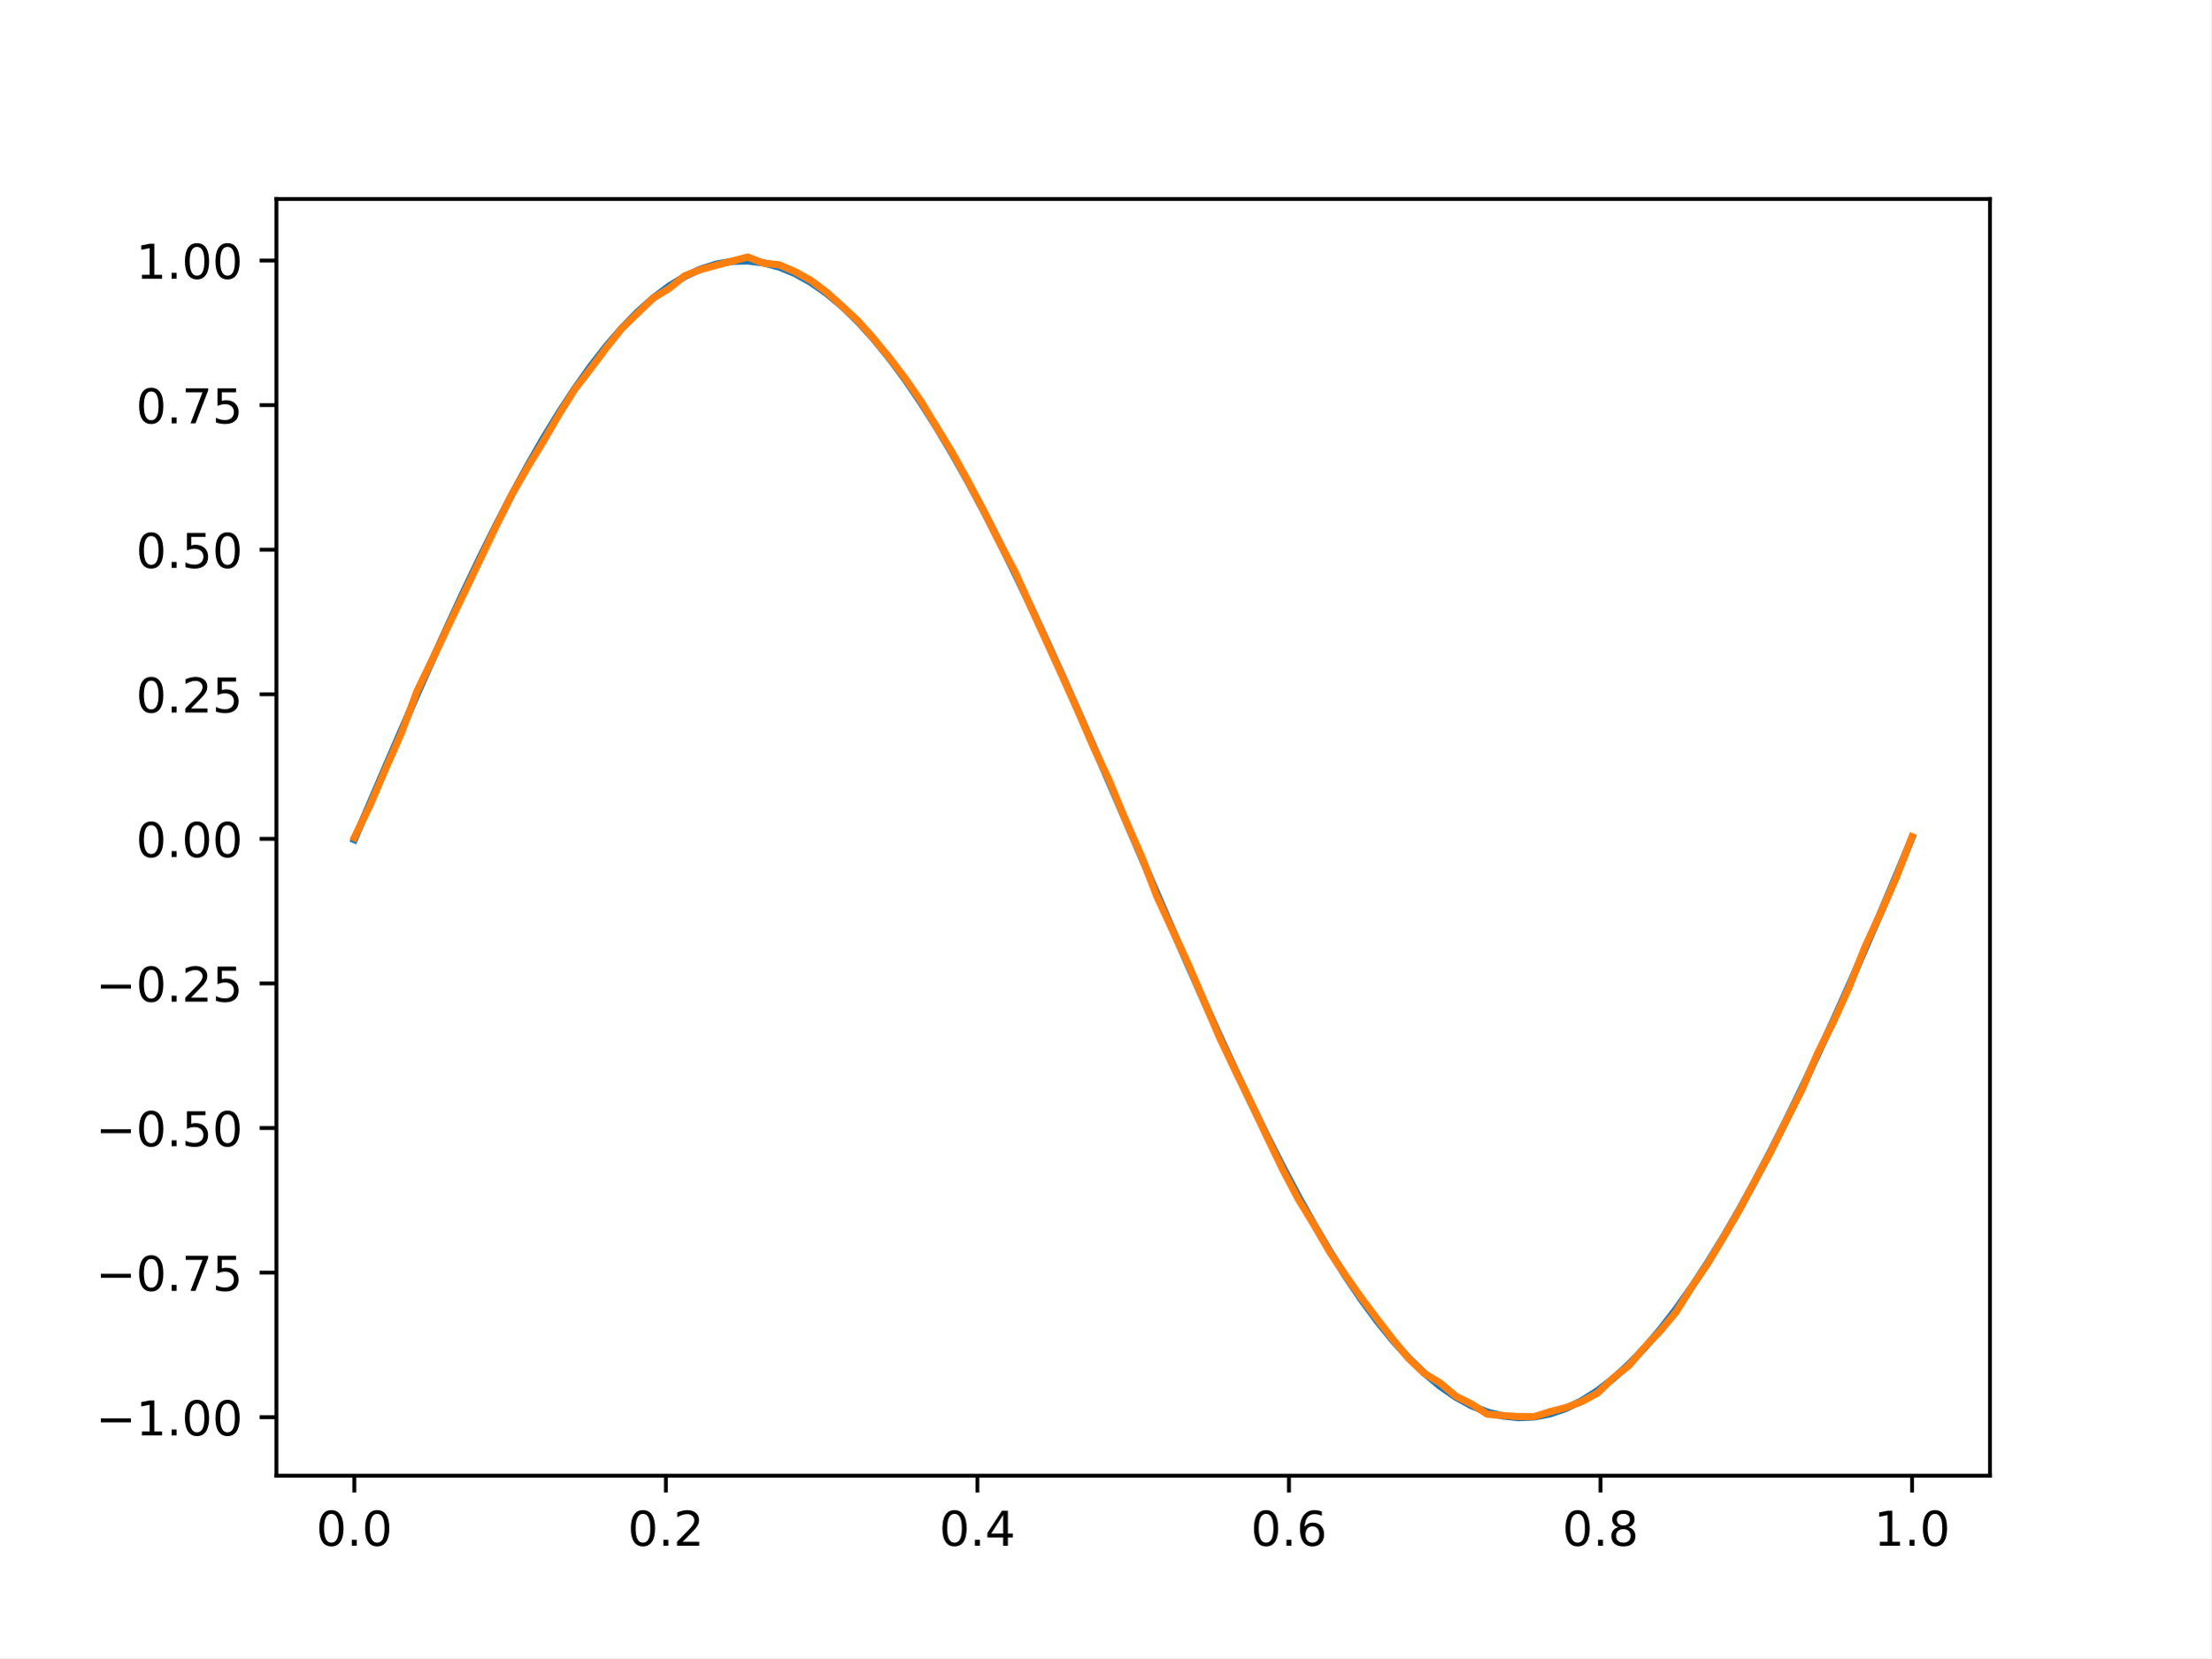
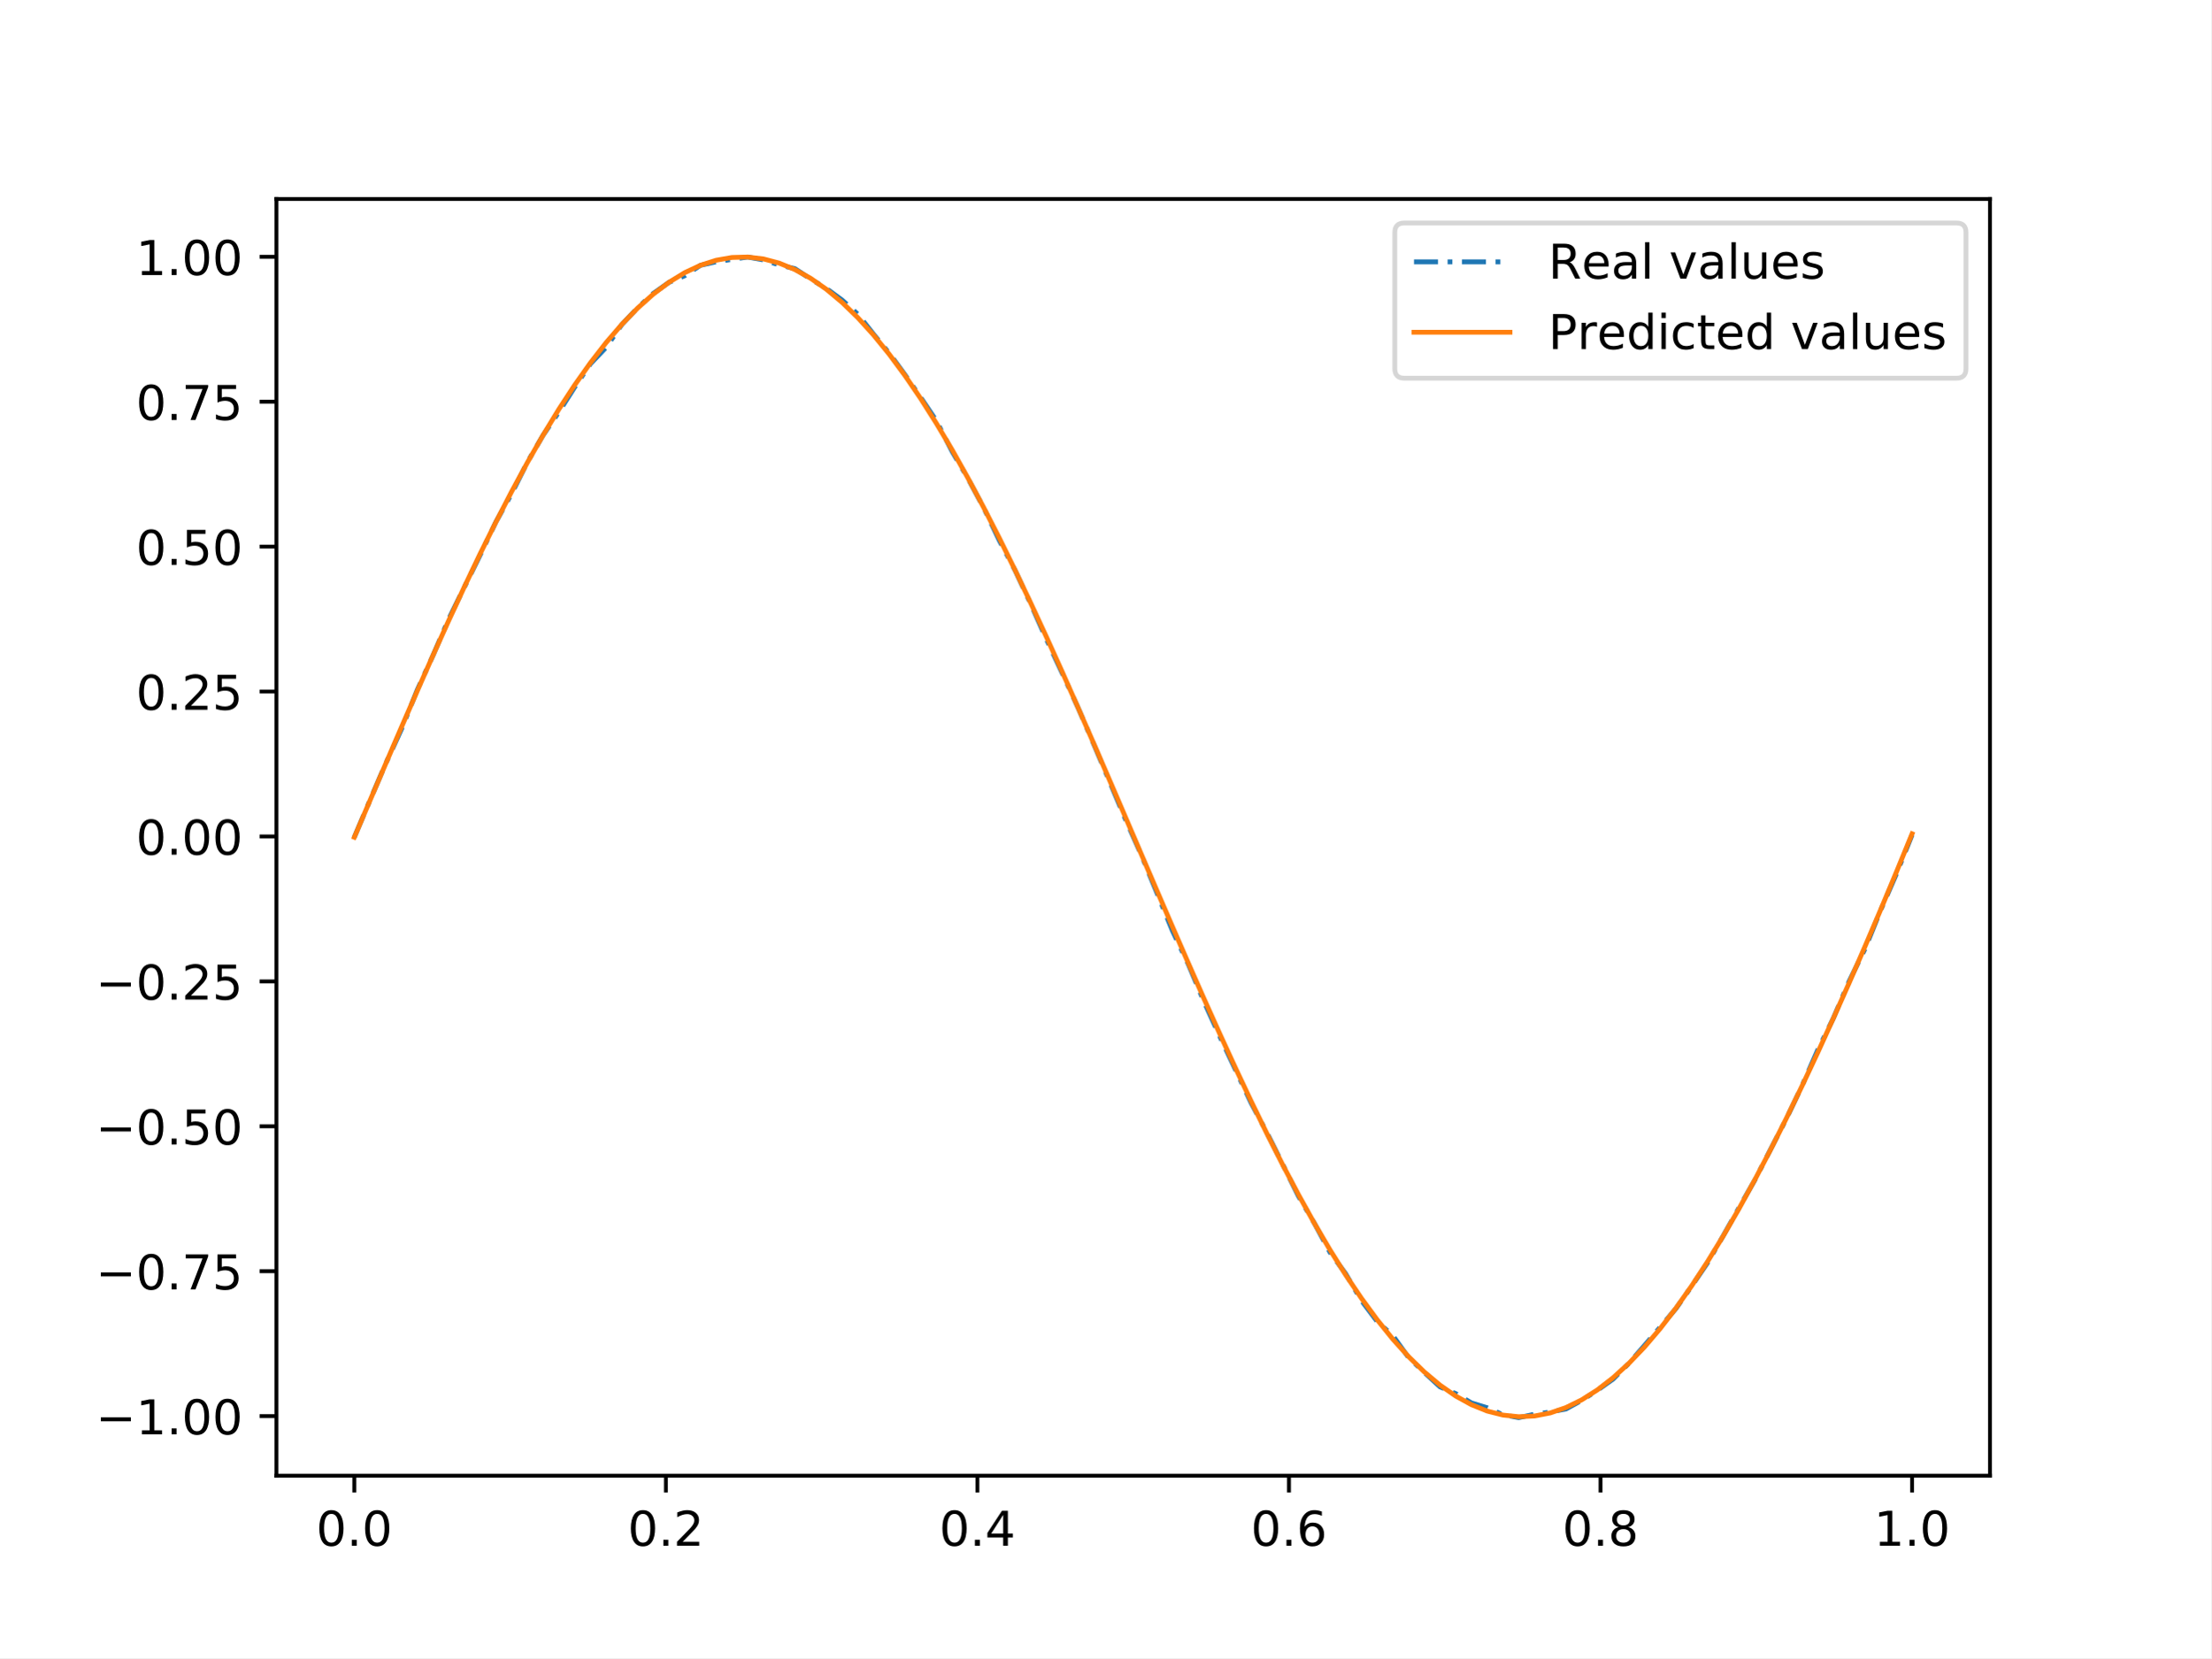
<svg xmlns="http://www.w3.org/2000/svg" xmlns:xlink="http://www.w3.org/1999/xlink" height="345.6pt" version="1.1" viewBox="0 0 460.8 345.6" width="460.8pt">
  <defs>
    <style type="text/css">
*{stroke-linecap:butt;stroke-linejoin:round;}
  </style>
  </defs>
  <g id="figure_1">
    <g id="patch_1">
      <path d="M 0 345.6  L 460.8 345.6  L 460.8 0  L 0 0  z " style="fill:#ffffff;" />
    </g>
    <g id="axes_1">
      <g id="patch_2">
        <path d="M 57.6 307.584  L 414.72 307.584  L 414.72 41.472  L 57.6 41.472  z " style="fill:#ffffff;" />
      </g>
      <g id="matplotlib.axis_1">
        <g id="xtick_1">
          <g id="line2d_1">
            <defs>
-               <path d="M 0 0  L 0 3.5  " id="mef7487f2b7" style="stroke:#000000;stroke-width:0.8;" />
-             </defs>
-             <g>
-               <use style="stroke:#000000;stroke-width:0.8;" x="73.833" xlink:href="#mef7487f2b7" y="307.584" />
+               <path d="M 0 0  L 0 3.5  " id="md6bb08eb02" style="stroke:#000000;stroke-width:0.8;" />
+             </defs>
+             <g>
+               <use style="stroke:#000000;stroke-width:0.8;" x="73.833" xlink:href="#md6bb08eb02" y="307.584" />
            </g>
          </g>
          <g id="text_1">
            <defs>
              <path d="M 31.781 66.406  Q 24.172 66.406 20.328 58.906  Q 16.5 51.422 16.5 36.375  Q 16.5 21.391 20.328 13.891  Q 24.172 6.391 31.781 6.391  Q 39.453 6.391 43.281 13.891  Q 47.125 21.391 47.125 36.375  Q 47.125 51.422 43.281 58.906  Q 39.453 66.406 31.781 66.406  z M 31.781 74.219  Q 44.047 74.219 50.516 64.516  Q 56.984 54.828 56.984 36.375  Q 56.984 17.969 50.516 8.266  Q 44.047 -1.422 31.781 -1.422  Q 19.531 -1.422 13.062 8.266  Q 6.594 17.969 6.594 36.375  Q 6.594 54.828 13.062 64.516  Q 19.531 74.219 31.781 74.219  z " id="DejaVuSans-48" />
              <path d="M 10.688 12.406  L 21 12.406  L 21 0  L 10.688 0  z " id="DejaVuSans-46" />
            </defs>
            <g transform="translate(65.88116 322.1824)scale(0.1 -0.1)">
              <use xlink:href="#DejaVuSans-48" />
              <use x="63.623" xlink:href="#DejaVuSans-46" />
              <use x="95.41" xlink:href="#DejaVuSans-48" />
            </g>
          </g>
        </g>
        <g id="xtick_2">
          <g id="line2d_2">
            <g>
-               <use style="stroke:#000000;stroke-width:0.8;" x="138.764" xlink:href="#mef7487f2b7" y="307.584" />
+               <use style="stroke:#000000;stroke-width:0.8;" x="138.764" xlink:href="#md6bb08eb02" y="307.584" />
            </g>
          </g>
          <g id="text_2">
            <defs>
              <path d="M 19.188 8.297  L 53.609 8.297  L 53.609 0  L 7.328 0  L 7.328 8.297  Q 12.938 14.109 22.625 23.891  Q 32.328 33.688 34.812 36.531  Q 39.547 41.844 41.422 45.531  Q 43.312 49.219 43.312 52.781  Q 43.312 58.594 39.234 62.25  Q 35.156 65.922 28.609 65.922  Q 23.969 65.922 18.812 64.312  Q 13.672 62.703 7.812 59.422  L 7.812 69.391  Q 13.766 71.781 18.938 73  Q 24.125 74.219 28.422 74.219  Q 39.75 74.219 46.484 68.547  Q 53.219 62.891 53.219 53.422  Q 53.219 48.922 51.531 44.891  Q 49.859 40.875 45.406 35.406  Q 44.188 33.984 37.641 27.219  Q 31.109 20.453 19.188 8.297  z " id="DejaVuSans-50" />
            </defs>
            <g transform="translate(130.8121 322.1824)scale(0.1 -0.1)">
              <use xlink:href="#DejaVuSans-48" />
              <use x="63.623" xlink:href="#DejaVuSans-46" />
              <use x="95.41" xlink:href="#DejaVuSans-50" />
            </g>
          </g>
        </g>
        <g id="xtick_3">
          <g id="line2d_3">
            <g>
-               <use style="stroke:#000000;stroke-width:0.8;" x="203.695" xlink:href="#mef7487f2b7" y="307.584" />
+               <use style="stroke:#000000;stroke-width:0.8;" x="203.695" xlink:href="#md6bb08eb02" y="307.584" />
            </g>
          </g>
          <g id="text_3">
            <defs>
              <path d="M 37.797 64.312  L 12.891 25.391  L 37.797 25.391  z M 35.203 72.906  L 47.609 72.906  L 47.609 25.391  L 58.016 25.391  L 58.016 17.188  L 47.609 17.188  L 47.609 0  L 37.797 0  L 37.797 17.188  L 4.891 17.188  L 4.891 26.703  z " id="DejaVuSans-52" />
            </defs>
            <g transform="translate(195.743 322.1824)scale(0.1 -0.1)">
              <use xlink:href="#DejaVuSans-48" />
              <use x="63.623" xlink:href="#DejaVuSans-46" />
              <use x="95.41" xlink:href="#DejaVuSans-52" />
            </g>
          </g>
        </g>
        <g id="xtick_4">
          <g id="line2d_4">
            <g>
-               <use style="stroke:#000000;stroke-width:0.8;" x="268.625" xlink:href="#mef7487f2b7" y="307.584" />
+               <use style="stroke:#000000;stroke-width:0.8;" x="268.625" xlink:href="#md6bb08eb02" y="307.584" />
            </g>
          </g>
          <g id="text_4">
            <defs>
              <path d="M 33.016 40.375  Q 26.375 40.375 22.484 35.828  Q 18.609 31.297 18.609 23.391  Q 18.609 15.531 22.484 10.953  Q 26.375 6.391 33.016 6.391  Q 39.656 6.391 43.531 10.953  Q 47.406 15.531 47.406 23.391  Q 47.406 31.297 43.531 35.828  Q 39.656 40.375 33.016 40.375  z M 52.594 71.297  L 52.594 62.312  Q 48.875 64.062 45.094 64.984  Q 41.312 65.922 37.594 65.922  Q 27.828 65.922 22.672 59.328  Q 17.531 52.734 16.797 39.406  Q 19.672 43.656 24.016 45.922  Q 28.375 48.188 33.594 48.188  Q 44.578 48.188 50.953 41.516  Q 57.328 34.859 57.328 23.391  Q 57.328 12.156 50.688 5.359  Q 44.047 -1.422 33.016 -1.422  Q 20.359 -1.422 13.672 8.266  Q 6.984 17.969 6.984 36.375  Q 6.984 53.656 15.188 63.938  Q 23.391 74.219 37.203 74.219  Q 40.922 74.219 44.703 73.484  Q 48.484 72.75 52.594 71.297  z " id="DejaVuSans-54" />
            </defs>
            <g transform="translate(260.6739 322.1824)scale(0.1 -0.1)">
              <use xlink:href="#DejaVuSans-48" />
              <use x="63.623" xlink:href="#DejaVuSans-46" />
              <use x="95.41" xlink:href="#DejaVuSans-54" />
            </g>
          </g>
        </g>
        <g id="xtick_5">
          <g id="line2d_5">
            <g>
-               <use style="stroke:#000000;stroke-width:0.8;" x="333.556" xlink:href="#mef7487f2b7" y="307.584" />
+               <use style="stroke:#000000;stroke-width:0.8;" x="333.556" xlink:href="#md6bb08eb02" y="307.584" />
            </g>
          </g>
          <g id="text_5">
            <defs>
              <path d="M 31.781 34.625  Q 24.75 34.625 20.719 30.859  Q 16.703 27.094 16.703 20.516  Q 16.703 13.922 20.719 10.156  Q 24.75 6.391 31.781 6.391  Q 38.812 6.391 42.859 10.172  Q 46.922 13.969 46.922 20.516  Q 46.922 27.094 42.891 30.859  Q 38.875 34.625 31.781 34.625  z M 21.922 38.812  Q 15.578 40.375 12.031 44.719  Q 8.5 49.078 8.5 55.328  Q 8.5 64.062 14.719 69.141  Q 20.953 74.219 31.781 74.219  Q 42.672 74.219 48.875 69.141  Q 55.078 64.062 55.078 55.328  Q 55.078 49.078 51.531 44.719  Q 48 40.375 41.703 38.812  Q 48.828 37.156 52.797 32.312  Q 56.781 27.484 56.781 20.516  Q 56.781 9.906 50.312 4.234  Q 43.844 -1.422 31.781 -1.422  Q 19.734 -1.422 13.25 4.234  Q 6.781 9.906 6.781 20.516  Q 6.781 27.484 10.781 32.312  Q 14.797 37.156 21.922 38.812  z M 18.312 54.391  Q 18.312 48.734 21.844 45.562  Q 25.391 42.391 31.781 42.391  Q 38.141 42.391 41.719 45.562  Q 45.312 48.734 45.312 54.391  Q 45.312 60.062 41.719 63.234  Q 38.141 66.406 31.781 66.406  Q 25.391 66.406 21.844 63.234  Q 18.312 60.062 18.312 54.391  z " id="DejaVuSans-56" />
            </defs>
            <g transform="translate(325.6048 322.1824)scale(0.1 -0.1)">
              <use xlink:href="#DejaVuSans-48" />
              <use x="63.623" xlink:href="#DejaVuSans-46" />
              <use x="95.41" xlink:href="#DejaVuSans-56" />
            </g>
          </g>
        </g>
        <g id="xtick_6">
          <g id="line2d_6">
            <g>
-               <use style="stroke:#000000;stroke-width:0.8;" x="398.487" xlink:href="#mef7487f2b7" y="307.584" />
+               <use style="stroke:#000000;stroke-width:0.8;" x="398.487" xlink:href="#md6bb08eb02" y="307.584" />
            </g>
          </g>
          <g id="text_6">
            <defs>
              <path d="M 12.406 8.297  L 28.516 8.297  L 28.516 63.922  L 10.984 60.406  L 10.984 69.391  L 28.422 72.906  L 38.281 72.906  L 38.281 8.297  L 54.391 8.297  L 54.391 0  L 12.406 0  z " id="DejaVuSans-49" />
            </defs>
            <g transform="translate(390.5357 322.1824)scale(0.1 -0.1)">
              <use xlink:href="#DejaVuSans-49" />
              <use x="63.623" xlink:href="#DejaVuSans-46" />
              <use x="95.41" xlink:href="#DejaVuSans-48" />
            </g>
          </g>
        </g>
      </g>
      <g id="matplotlib.axis_2">
        <g id="ytick_1">
          <g id="line2d_7">
            <defs>
-               <path d="M 0 0  L -3.5 0  " id="ma627224e82" style="stroke:#000000;stroke-width:0.8;" />
-             </defs>
-             <g>
-               <use style="stroke:#000000;stroke-width:0.8;" x="57.6" xlink:href="#ma627224e82" y="295.391" />
+               <path d="M 0 0  L -3.5 0  " id="m370dd4e135" style="stroke:#000000;stroke-width:0.8;" />
+             </defs>
+             <g>
+               <use style="stroke:#000000;stroke-width:0.8;" x="57.6" xlink:href="#m370dd4e135" y="295.165" />
            </g>
          </g>
          <g id="text_7">
            <defs>
              <path d="M 10.594 35.5  L 73.188 35.5  L 73.188 27.203  L 10.594 27.203  z " id="DejaVuSans-8722" />
            </defs>
-             <g transform="translate(19.95469 299.19)scale(0.1 -0.1)">
+             <g transform="translate(19.95469 298.9647)scale(0.1 -0.1)">
              <use xlink:href="#DejaVuSans-8722" />
              <use x="83.789" xlink:href="#DejaVuSans-49" />
              <use x="147.412" xlink:href="#DejaVuSans-46" />
              <use x="179.199" xlink:href="#DejaVuSans-48" />
              <use x="242.822" xlink:href="#DejaVuSans-48" />
            </g>
          </g>
        </g>
        <g id="ytick_2">
          <g id="line2d_8">
            <g>
-               <use style="stroke:#000000;stroke-width:0.8;" x="57.6" xlink:href="#ma627224e82" y="265.254" />
+               <use style="stroke:#000000;stroke-width:0.8;" x="57.6" xlink:href="#m370dd4e135" y="264.96" />
            </g>
          </g>
          <g id="text_8">
            <defs>
              <path d="M 8.203 72.906  L 55.078 72.906  L 55.078 68.703  L 28.609 0  L 18.312 0  L 43.219 64.594  L 8.203 64.594  z " id="DejaVuSans-55" />
              <path d="M 10.797 72.906  L 49.516 72.906  L 49.516 64.594  L 19.828 64.594  L 19.828 46.734  Q 21.969 47.469 24.109 47.828  Q 26.266 48.188 28.422 48.188  Q 40.625 48.188 47.75 41.5  Q 54.891 34.812 54.891 23.391  Q 54.891 11.625 47.562 5.094  Q 40.234 -1.422 26.906 -1.422  Q 22.312 -1.422 17.547 -0.641  Q 12.797 0.141 7.719 1.703  L 7.719 11.625  Q 12.109 9.234 16.797 8.062  Q 21.484 6.891 26.703 6.891  Q 35.156 6.891 40.078 11.328  Q 45.016 15.766 45.016 23.391  Q 45.016 31 40.078 35.438  Q 35.156 39.891 26.703 39.891  Q 22.75 39.891 18.812 39.016  Q 14.891 38.141 10.797 36.281  z " id="DejaVuSans-53" />
            </defs>
-             <g transform="translate(19.95469 269.0528)scale(0.1 -0.1)">
+             <g transform="translate(19.95469 268.759)scale(0.1 -0.1)">
              <use xlink:href="#DejaVuSans-8722" />
              <use x="83.789" xlink:href="#DejaVuSans-48" />
              <use x="147.412" xlink:href="#DejaVuSans-46" />
              <use x="179.199" xlink:href="#DejaVuSans-55" />
              <use x="242.822" xlink:href="#DejaVuSans-53" />
            </g>
          </g>
        </g>
        <g id="ytick_3">
          <g id="line2d_9">
            <g>
-               <use style="stroke:#000000;stroke-width:0.8;" x="57.6" xlink:href="#ma627224e82" y="235.117" />
+               <use style="stroke:#000000;stroke-width:0.8;" x="57.6" xlink:href="#m370dd4e135" y="234.754" />
            </g>
          </g>
          <g id="text_9">
-             <g transform="translate(19.95469 238.9157)scale(0.1 -0.1)">
+             <g transform="translate(19.95469 238.5534)scale(0.1 -0.1)">
              <use xlink:href="#DejaVuSans-8722" />
              <use x="83.789" xlink:href="#DejaVuSans-48" />
              <use x="147.412" xlink:href="#DejaVuSans-46" />
              <use x="179.199" xlink:href="#DejaVuSans-53" />
              <use x="242.822" xlink:href="#DejaVuSans-48" />
            </g>
          </g>
        </g>
        <g id="ytick_4">
          <g id="line2d_10">
            <g>
-               <use style="stroke:#000000;stroke-width:0.8;" x="57.6" xlink:href="#ma627224e82" y="204.979" />
+               <use style="stroke:#000000;stroke-width:0.8;" x="57.6" xlink:href="#m370dd4e135" y="204.548" />
            </g>
          </g>
          <g id="text_10">
-             <g transform="translate(19.95469 208.7786)scale(0.1 -0.1)">
+             <g transform="translate(19.95469 208.3477)scale(0.1 -0.1)">
              <use xlink:href="#DejaVuSans-8722" />
              <use x="83.789" xlink:href="#DejaVuSans-48" />
              <use x="147.412" xlink:href="#DejaVuSans-46" />
              <use x="179.199" xlink:href="#DejaVuSans-50" />
              <use x="242.822" xlink:href="#DejaVuSans-53" />
            </g>
          </g>
        </g>
        <g id="ytick_5">
          <g id="line2d_11">
            <g>
-               <use style="stroke:#000000;stroke-width:0.8;" x="57.6" xlink:href="#ma627224e82" y="174.842" />
+               <use style="stroke:#000000;stroke-width:0.8;" x="57.6" xlink:href="#m370dd4e135" y="174.343" />
            </g>
          </g>
          <g id="text_11">
-             <g transform="translate(28.33438 178.6415)scale(0.1 -0.1)">
+             <g transform="translate(28.33438 178.1421)scale(0.1 -0.1)">
              <use xlink:href="#DejaVuSans-48" />
              <use x="63.623" xlink:href="#DejaVuSans-46" />
              <use x="95.41" xlink:href="#DejaVuSans-48" />
              <use x="159.033" xlink:href="#DejaVuSans-48" />
            </g>
          </g>
        </g>
        <g id="ytick_6">
          <g id="line2d_12">
            <g>
-               <use style="stroke:#000000;stroke-width:0.8;" x="57.6" xlink:href="#ma627224e82" y="144.705" />
+               <use style="stroke:#000000;stroke-width:0.8;" x="57.6" xlink:href="#m370dd4e135" y="144.137" />
            </g>
          </g>
          <g id="text_12">
-             <g transform="translate(28.33438 148.5044)scale(0.1 -0.1)">
+             <g transform="translate(28.33438 147.9364)scale(0.1 -0.1)">
              <use xlink:href="#DejaVuSans-48" />
              <use x="63.623" xlink:href="#DejaVuSans-46" />
              <use x="95.41" xlink:href="#DejaVuSans-50" />
              <use x="159.033" xlink:href="#DejaVuSans-53" />
            </g>
          </g>
        </g>
        <g id="ytick_7">
          <g id="line2d_13">
            <g>
-               <use style="stroke:#000000;stroke-width:0.8;" x="57.6" xlink:href="#ma627224e82" y="114.568" />
+               <use style="stroke:#000000;stroke-width:0.8;" x="57.6" xlink:href="#m370dd4e135" y="113.932" />
            </g>
          </g>
          <g id="text_13">
-             <g transform="translate(28.33438 118.3673)scale(0.1 -0.1)">
+             <g transform="translate(28.33438 117.7308)scale(0.1 -0.1)">
              <use xlink:href="#DejaVuSans-48" />
              <use x="63.623" xlink:href="#DejaVuSans-46" />
              <use x="95.41" xlink:href="#DejaVuSans-53" />
              <use x="159.033" xlink:href="#DejaVuSans-48" />
            </g>
          </g>
        </g>
        <g id="ytick_8">
          <g id="line2d_14">
            <g>
-               <use style="stroke:#000000;stroke-width:0.8;" x="57.6" xlink:href="#ma627224e82" y="84.431" />
+               <use style="stroke:#000000;stroke-width:0.8;" x="57.6" xlink:href="#m370dd4e135" y="83.726" />
            </g>
          </g>
          <g id="text_14">
-             <g transform="translate(28.33438 88.23013)scale(0.1 -0.1)">
+             <g transform="translate(28.33438 87.52513)scale(0.1 -0.1)">
              <use xlink:href="#DejaVuSans-48" />
              <use x="63.623" xlink:href="#DejaVuSans-46" />
              <use x="95.41" xlink:href="#DejaVuSans-55" />
              <use x="159.033" xlink:href="#DejaVuSans-53" />
            </g>
          </g>
        </g>
        <g id="ytick_9">
          <g id="line2d_15">
            <g>
-               <use style="stroke:#000000;stroke-width:0.8;" x="57.6" xlink:href="#ma627224e82" y="54.294" />
+               <use style="stroke:#000000;stroke-width:0.8;" x="57.6" xlink:href="#m370dd4e135" y="53.52" />
            </g>
          </g>
          <g id="text_15">
-             <g transform="translate(28.33438 58.09302)scale(0.1 -0.1)">
+             <g transform="translate(28.33438 57.31948)scale(0.1 -0.1)">
              <use xlink:href="#DejaVuSans-49" />
              <use x="63.623" xlink:href="#DejaVuSans-46" />
              <use x="95.41" xlink:href="#DejaVuSans-48" />
              <use x="159.033" xlink:href="#DejaVuSans-48" />
            </g>
          </g>
        </g>
      </g>
      <g id="line2d_16">
-         <path clip-path="url(#p53abfadca3)" d="M 73.833 175.013  L 77.112 167.367  L 80.391 159.732  L 83.671 152.144  L 86.95 144.639  L 90.229 137.251  L 93.509 130.014  L 96.788 122.958  L 100.067 116.115  L 103.347 109.514  L 106.626 103.182  L 109.905 97.146  L 113.185 91.429  L 116.464 86.056  L 119.743 81.048  L 123.023 76.424  L 126.302 72.202  L 129.581 68.398  L 132.861 65.028  L 136.14 62.103  L 139.42 59.635  L 142.699 57.632  L 145.978 56.101  L 149.258 55.049  L 152.537 54.477  L 155.816 54.389  L 159.096 54.782  L 162.375 55.657  L 165.654 57.007  L 168.934 58.828  L 172.213 61.112  L 175.492 63.85  L 178.772 67.03  L 182.051 70.64  L 185.33 74.666  L 188.61 79.091  L 191.889 83.898  L 195.168 89.068  L 198.448 94.582  L 201.727 100.416  L 205.006 106.549  L 208.286 112.956  L 211.565 119.612  L 214.844 126.491  L 218.124 133.565  L 221.403 140.808  L 224.682 148.189  L 227.962 155.681  L 231.241 163.253  L 234.52 170.875  L 237.8 178.516  L 241.079 186.147  L 244.358 193.737  L 247.638 201.254  L 250.917 208.668  L 254.196 215.951  L 257.476 223.071  L 260.755 229.999  L 264.034 236.708  L 267.314 243.17  L 270.593 249.359  L 273.872 255.247  L 277.152 260.812  L 280.431 266.03  L 283.71 270.879  L 286.99 275.338  L 290.269 279.391  L 293.548 283.018  L 296.828 286.206  L 300.107 288.94  L 303.386 291.21  L 306.666 293.006  L 309.945 294.32  L 313.224 295.149  L 316.504 295.488  L 319.783 295.337  L 323.062 294.697  L 326.342 293.572  L 329.621 291.968  L 332.9 289.891  L 336.18 287.353  L 339.459 284.365  L 342.739 280.94  L 346.018 277.095  L 349.297 272.847  L 352.577 268.213  L 355.856 263.214  L 359.135 257.871  L 362.415 252.205  L 365.694 246.239  L 368.973 239.995  L 372.253 233.496  L 375.532 226.762  L 378.811 219.815  L 382.091 212.674  L 385.37 205.356  L 388.649 197.876  L 391.929 190.246  L 395.208 182.473  L 398.487 174.562  " style="fill:none;stroke:#1f77b4;stroke-linecap:square;stroke-width:1.5;" />
+         <path clip-path="url(#p0ed68be72f)" d="M 73.833 174.505  L 77.112 166.763  L 80.391 159.122  L 83.671 151.961  L 86.95 143.797  L 90.229 136.621  L 93.509 128.997  L 96.788 122.343  L 100.067 115.658  L 103.347 108.772  L 106.626 102.884  L 109.905 96.318  L 113.185 90.694  L 116.464 85.878  L 119.743 80.716  L 123.023 75.856  L 126.302 72.404  L 129.581 67.652  L 132.861 64.174  L 136.14 61.154  L 139.42 58.845  L 142.699 57.466  L 145.978 55.294  L 149.258 54.556  L 152.537 54.063  L 155.816 53.57  L 159.096 54.175  L 162.375 55.221  L 165.654 55.983  L 168.934 58.148  L 172.213 60.121  L 175.492 62.534  L 178.772 65.493  L 182.051 69.658  L 185.33 73.634  L 188.61 78.127  L 191.889 82.868  L 195.168 87.746  L 198.448 94.154  L 201.727 99.722  L 205.006 105.841  L 208.286 112.704  L 211.565 118.912  L 214.844 125.965  L 218.124 133.354  L 221.403 140.385  L 224.682 147.534  L 227.962 155.157  L 231.241 162.91  L 234.52 170.705  L 237.8 178.057  L 241.079 186.04  L 244.358 194.038  L 247.638 200.955  L 250.917 208.772  L 254.196 215.993  L 257.476 222.964  L 260.755 229.922  L 264.034 236.095  L 267.314 242.669  L 270.593 249.3  L 273.872 254.864  L 277.152 260.983  L 280.431 265.465  L 283.71 271.048  L 286.99 275.414  L 290.269 278.388  L 293.548 282.939  L 296.828 286.055  L 300.107 289.072  L 303.386 290.471  L 306.666 292.417  L 309.945 293.42  L 313.224 294.89  L 316.504 295.488  L 319.783 294.763  L 323.062 294.314  L 326.342 293.688  L 329.621 291.889  L 332.9 289.781  L 336.18 287.445  L 339.459 284.164  L 342.739 280.415  L 346.018 276.586  L 349.297 272.724  L 352.577 268.043  L 355.856 263.225  L 359.135 257.571  L 362.415 251.739  L 365.694 246.006  L 368.973 239.619  L 372.253 233.264  L 375.532 226.365  L 378.811 218.878  L 382.091 212.208  L 385.37 204.526  L 388.649 197.827  L 391.929 189.74  L 395.208 182.186  L 398.487 174.021  " style="fill:none;stroke:#1f77b4;stroke-dasharray:5,2,1,2;stroke-dashoffset:0;" />
      </g>
      <g id="line2d_17">
-         <path clip-path="url(#p53abfadca3)" d="M 73.833 174.592  L 77.112 167.834  L 80.391 160.167  L 83.671 152.717  L 86.95 143.96  L 90.229 137.18  L 93.509 130.265  L 96.788 123.454  L 100.067 116.588  L 103.347 109.73  L 106.626 103.122  L 109.905 97.445  L 113.185 92.072  L 116.464 86.432  L 119.743 81.191  L 123.023 76.942  L 126.302 72.577  L 129.581 68.451  L 132.861 65.279  L 136.14 62.119  L 139.42 60.15  L 142.699 57.491  L 145.978 56.188  L 149.258 55.298  L 152.537 54.421  L 155.816 53.568  L 159.096 54.832  L 162.375 55.19  L 165.654 56.595  L 168.934 58.401  L 172.213 60.858  L 175.492 63.8  L 178.772 66.858  L 182.051 70.549  L 185.33 74.548  L 188.61 78.839  L 191.889 83.576  L 195.168 88.98  L 198.448 94.348  L 201.727 100.309  L 205.006 106.459  L 208.286 113.064  L 211.565 119.252  L 214.844 126.582  L 218.124 133.779  L 221.403 140.961  L 224.682 148.289  L 227.962 155.9  L 231.241 162.871  L 234.52 170.881  L 237.8 178.267  L 241.079 186.821  L 244.358 193.916  L 247.638 200.993  L 250.917 208.661  L 254.196 216.342  L 257.476 223.266  L 260.755 229.942  L 264.034 236.95  L 267.314 243.753  L 270.593 249.989  L 273.872 255.335  L 277.152 261.005  L 280.431 265.864  L 283.71 270.525  L 286.99 274.902  L 290.269 279.164  L 293.548 283.136  L 296.828 286.249  L 300.107 288.233  L 303.386 290.995  L 306.666 292.643  L 309.945 294.762  L 313.224 295.062  L 316.504 295.26  L 319.783 295.268  L 323.062 294.229  L 326.342 293.393  L 329.621 292.152  L 332.9 290.38  L 336.18 287.237  L 339.459 284.631  L 342.739 280.831  L 346.018 277.393  L 349.297 273.472  L 352.577 268.226  L 355.856 263.429  L 359.135 257.968  L 362.415 252.331  L 365.694 246.224  L 368.973 240.18  L 372.253 233.606  L 375.532 227.119  L 378.811 219.51  L 382.091 212.955  L 385.37 205.752  L 388.649 197.415  L 391.929 190.311  L 395.208 182.86  L 398.487 174.394  " style="fill:none;stroke:#ff7f0e;stroke-linecap:square;stroke-width:1.5;" />
+         <path clip-path="url(#p0ed68be72f)" d="M 73.833 174.508  L 77.112 166.824  L 80.391 159.156  L 83.671 151.538  L 86.95 144.008  L 90.229 136.598  L 93.509 129.34  L 96.788 122.268  L 100.067 115.409  L 103.347 108.795  L 106.626 102.451  L 109.905 96.404  L 113.185 90.678  L 116.464 85.296  L 119.743 80.28  L 123.023 75.649  L 126.302 71.42  L 129.581 67.611  L 132.861 64.235  L 136.14 61.304  L 139.42 58.831  L 142.699 56.824  L 145.978 55.289  L 149.258 54.233  L 152.537 53.659  L 155.816 53.568  L 159.096 53.96  L 162.375 54.833  L 165.654 56.183  L 168.934 58.004  L 172.213 60.289  L 175.492 63.029  L 178.772 66.212  L 182.051 69.826  L 185.33 73.856  L 188.61 78.287  L 191.889 83.101  L 195.168 88.28  L 198.448 93.802  L 201.727 99.647  L 205.006 105.791  L 208.286 112.21  L 211.565 118.88  L 214.844 125.773  L 218.124 132.863  L 221.403 140.122  L 224.682 147.521  L 227.962 155.031  L 231.241 162.622  L 234.52 170.264  L 237.8 177.926  L 241.079 185.578  L 244.358 193.188  L 247.638 200.727  L 250.917 208.164  L 254.196 215.467  L 257.476 222.609  L 260.755 229.559  L 264.034 236.29  L 267.314 242.773  L 270.593 248.981  L 273.872 254.89  L 277.152 260.473  L 280.431 265.709  L 283.71 270.576  L 286.99 275.052  L 290.269 279.119  L 293.548 282.761  L 296.828 285.961  L 300.107 288.707  L 303.386 290.987  L 306.666 292.792  L 309.945 294.115  L 313.224 294.949  L 316.504 295.293  L 319.783 295.146  L 323.062 294.508  L 326.342 293.384  L 329.621 291.779  L 332.9 289.701  L 336.18 287.159  L 339.459 284.166  L 342.739 280.736  L 346.018 276.883  L 349.297 272.626  L 352.577 267.981  L 355.856 262.97  L 359.135 257.612  L 362.415 251.93  L 365.694 245.945  L 368.973 239.679  L 372.253 233.153  L 375.532 226.39  L 378.811 219.408  L 382.091 212.226  L 385.37 204.861  L 388.649 197.326  L 391.929 189.632  L 395.208 181.784  L 398.487 173.785  " style="fill:none;stroke:#ff7f0e;stroke-linecap:square;" />
      </g>
      <g id="patch_3">
        <path d="M 57.6 307.584  L 57.6 41.472  " style="fill:none;stroke:#000000;stroke-linecap:square;stroke-linejoin:miter;stroke-width:0.8;" />
      </g>
      <g id="patch_4">
        <path d="M 414.72 307.584  L 414.72 41.472  " style="fill:none;stroke:#000000;stroke-linecap:square;stroke-linejoin:miter;stroke-width:0.8;" />
      </g>
      <g id="patch_5">
        <path d="M 57.6 307.584  L 414.72 307.584  " style="fill:none;stroke:#000000;stroke-linecap:square;stroke-linejoin:miter;stroke-width:0.8;" />
      </g>
      <g id="patch_6">
        <path d="M 57.6 41.472  L 414.72 41.472  " style="fill:none;stroke:#000000;stroke-linecap:square;stroke-linejoin:miter;stroke-width:0.8;" />
+       </g>
+       <g id="legend_1">
+         <g id="patch_7">
+           <path d="M 292.681 78.828  L 407.72 78.828  Q 409.72 78.828 409.72 76.828  L 409.72 48.472  Q 409.72 46.472 407.72 46.472  L 292.681 46.472  Q 290.681 46.472 290.681 48.472  L 290.681 76.828  Q 290.681 78.828 292.681 78.828  z " style="fill:#ffffff;opacity:0.8;stroke:#cccccc;stroke-linejoin:miter;" />
+         </g>
+         <g id="line2d_18">
+           <path d="M 294.681 54.57  L 314.681 54.57  " style="fill:none;stroke:#1f77b4;stroke-dasharray:5,2,1,2;stroke-dashoffset:0;" />
+         </g>
+         <g id="line2d_19" />
+         <g id="text_16">
+           <defs>
+             <path d="M 44.391 34.188  Q 47.562 33.109 50.562 29.594  Q 53.562 26.078 56.594 19.922  L 66.609 0  L 56 0  L 46.688 18.703  Q 43.062 26.031 39.672 28.422  Q 36.281 30.812 30.422 30.812  L 19.672 30.812  L 19.672 0  L 9.812 0  L 9.812 72.906  L 32.078 72.906  Q 44.578 72.906 50.734 67.672  Q 56.891 62.453 56.891 51.906  Q 56.891 45.016 53.688 40.469  Q 50.484 35.938 44.391 34.188  z M 19.672 64.797  L 19.672 38.922  L 32.078 38.922  Q 39.203 38.922 42.844 42.219  Q 46.484 45.516 46.484 51.906  Q 46.484 58.297 42.844 61.547  Q 39.203 64.797 32.078 64.797  z " id="DejaVuSans-82" />
+             <path d="M 56.203 29.594  L 56.203 25.203  L 14.891 25.203  Q 15.484 15.922 20.484 11.062  Q 25.484 6.203 34.422 6.203  Q 39.594 6.203 44.453 7.469  Q 49.312 8.734 54.109 11.281  L 54.109 2.781  Q 49.266 0.734 44.188 -0.344  Q 39.109 -1.422 33.891 -1.422  Q 20.797 -1.422 13.156 6.188  Q 5.516 13.812 5.516 26.812  Q 5.516 40.234 12.766 48.109  Q 20.016 56 32.328 56  Q 43.359 56 49.781 48.891  Q 56.203 41.797 56.203 29.594  z M 47.219 32.234  Q 47.125 39.594 43.094 43.984  Q 39.062 48.391 32.422 48.391  Q 24.906 48.391 20.391 44.141  Q 15.875 39.891 15.188 32.172  z " id="DejaVuSans-101" />
+             <path d="M 34.281 27.484  Q 23.391 27.484 19.188 25  Q 14.984 22.516 14.984 16.5  Q 14.984 11.719 18.141 8.906  Q 21.297 6.109 26.703 6.109  Q 34.188 6.109 38.703 11.406  Q 43.219 16.703 43.219 25.484  L 43.219 27.484  z M 52.203 31.203  L 52.203 0  L 43.219 0  L 43.219 8.297  Q 40.141 3.328 35.547 0.953  Q 30.953 -1.422 24.312 -1.422  Q 15.922 -1.422 10.953 3.297  Q 6 8.016 6 15.922  Q 6 25.141 12.172 29.828  Q 18.359 34.516 30.609 34.516  L 43.219 34.516  L 43.219 35.406  Q 43.219 41.609 39.141 45  Q 35.062 48.391 27.688 48.391  Q 23 48.391 18.547 47.266  Q 14.109 46.141 10.016 43.891  L 10.016 52.203  Q 14.938 54.109 19.578 55.047  Q 24.219 56 28.609 56  Q 40.484 56 46.344 49.844  Q 52.203 43.703 52.203 31.203  z " id="DejaVuSans-97" />
+             <path d="M 9.422 75.984  L 18.406 75.984  L 18.406 0  L 9.422 0  z " id="DejaVuSans-108" />
+             <path id="DejaVuSans-32" />
+             <path d="M 2.984 54.688  L 12.5 54.688  L 29.594 8.797  L 46.688 54.688  L 56.203 54.688  L 35.688 0  L 23.484 0  z " id="DejaVuSans-118" />
+             <path d="M 8.5 21.578  L 8.5 54.688  L 17.484 54.688  L 17.484 21.922  Q 17.484 14.156 20.5 10.266  Q 23.531 6.391 29.594 6.391  Q 36.859 6.391 41.078 11.031  Q 45.312 15.672 45.312 23.688  L 45.312 54.688  L 54.297 54.688  L 54.297 0  L 45.312 0  L 45.312 8.406  Q 42.047 3.422 37.719 1  Q 33.406 -1.422 27.688 -1.422  Q 18.266 -1.422 13.375 4.438  Q 8.5 10.297 8.5 21.578  z M 31.109 56  z " id="DejaVuSans-117" />
+             <path d="M 44.281 53.078  L 44.281 44.578  Q 40.484 46.531 36.375 47.5  Q 32.281 48.484 27.875 48.484  Q 21.188 48.484 17.844 46.438  Q 14.5 44.391 14.5 40.281  Q 14.5 37.156 16.891 35.375  Q 19.281 33.594 26.516 31.984  L 29.594 31.297  Q 39.156 29.25 43.188 25.516  Q 47.219 21.781 47.219 15.094  Q 47.219 7.469 41.188 3.016  Q 35.156 -1.422 24.609 -1.422  Q 20.219 -1.422 15.453 -0.562  Q 10.688 0.297 5.422 2  L 5.422 11.281  Q 10.406 8.688 15.234 7.391  Q 20.062 6.109 24.812 6.109  Q 31.156 6.109 34.562 8.281  Q 37.984 10.453 37.984 14.406  Q 37.984 18.062 35.516 20.016  Q 33.062 21.969 24.703 23.781  L 21.578 24.516  Q 13.234 26.266 9.516 29.906  Q 5.812 33.547 5.812 39.891  Q 5.812 47.609 11.281 51.797  Q 16.75 56 26.812 56  Q 31.781 56 36.172 55.266  Q 40.578 54.547 44.281 53.078  z " id="DejaVuSans-115" />
+           </defs>
+           <g transform="translate(322.6809 58.07044)scale(0.1 -0.1)">
+             <use xlink:href="#DejaVuSans-82" />
+             <use x="69.42" xlink:href="#DejaVuSans-101" />
+             <use x="130.943" xlink:href="#DejaVuSans-97" />
+             <use x="192.223" xlink:href="#DejaVuSans-108" />
+             <use x="220.006" xlink:href="#DejaVuSans-32" />
+             <use x="251.793" xlink:href="#DejaVuSans-118" />
+             <use x="310.973" xlink:href="#DejaVuSans-97" />
+             <use x="372.252" xlink:href="#DejaVuSans-108" />
+             <use x="400.035" xlink:href="#DejaVuSans-117" />
+             <use x="463.414" xlink:href="#DejaVuSans-101" />
+             <use x="524.938" xlink:href="#DejaVuSans-115" />
+           </g>
+         </g>
+         <g id="line2d_20">
+           <path d="M 294.681 69.249  L 314.681 69.249  " style="fill:none;stroke:#ff7f0e;stroke-linecap:square;" />
+         </g>
+         <g id="line2d_21" />
+         <g id="text_17">
+           <defs>
+             <path d="M 19.672 64.797  L 19.672 37.406  L 32.078 37.406  Q 38.969 37.406 42.719 40.969  Q 46.484 44.531 46.484 51.125  Q 46.484 57.672 42.719 61.234  Q 38.969 64.797 32.078 64.797  z M 9.812 72.906  L 32.078 72.906  Q 44.344 72.906 50.609 67.359  Q 56.891 61.812 56.891 51.125  Q 56.891 40.328 50.609 34.812  Q 44.344 29.297 32.078 29.297  L 19.672 29.297  L 19.672 0  L 9.812 0  z " id="DejaVuSans-80" />
+             <path d="M 41.109 46.297  Q 39.594 47.172 37.812 47.578  Q 36.031 48 33.891 48  Q 26.266 48 22.188 43.047  Q 18.109 38.094 18.109 28.812  L 18.109 0  L 9.078 0  L 9.078 54.688  L 18.109 54.688  L 18.109 46.188  Q 20.953 51.172 25.484 53.578  Q 30.031 56 36.531 56  Q 37.453 56 38.578 55.875  Q 39.703 55.766 41.062 55.516  z " id="DejaVuSans-114" />
+             <path d="M 45.406 46.391  L 45.406 75.984  L 54.391 75.984  L 54.391 0  L 45.406 0  L 45.406 8.203  Q 42.578 3.328 38.25 0.953  Q 33.938 -1.422 27.875 -1.422  Q 17.969 -1.422 11.734 6.484  Q 5.516 14.406 5.516 27.297  Q 5.516 40.188 11.734 48.094  Q 17.969 56 27.875 56  Q 33.938 56 38.25 53.625  Q 42.578 51.266 45.406 46.391  z M 14.797 27.297  Q 14.797 17.391 18.875 11.75  Q 22.953 6.109 30.078 6.109  Q 37.203 6.109 41.297 11.75  Q 45.406 17.391 45.406 27.297  Q 45.406 37.203 41.297 42.844  Q 37.203 48.484 30.078 48.484  Q 22.953 48.484 18.875 42.844  Q 14.797 37.203 14.797 27.297  z " id="DejaVuSans-100" />
+             <path d="M 9.422 54.688  L 18.406 54.688  L 18.406 0  L 9.422 0  z M 9.422 75.984  L 18.406 75.984  L 18.406 64.594  L 9.422 64.594  z " id="DejaVuSans-105" />
+             <path d="M 48.781 52.594  L 48.781 44.188  Q 44.969 46.297 41.141 47.344  Q 37.312 48.391 33.406 48.391  Q 24.656 48.391 19.812 42.844  Q 14.984 37.312 14.984 27.297  Q 14.984 17.281 19.812 11.734  Q 24.656 6.203 33.406 6.203  Q 37.312 6.203 41.141 7.25  Q 44.969 8.297 48.781 10.406  L 48.781 2.094  Q 45.016 0.344 40.984 -0.531  Q 36.969 -1.422 32.422 -1.422  Q 20.062 -1.422 12.781 6.344  Q 5.516 14.109 5.516 27.297  Q 5.516 40.672 12.859 48.328  Q 20.219 56 33.016 56  Q 37.156 56 41.109 55.141  Q 45.062 54.297 48.781 52.594  z " id="DejaVuSans-99" />
+             <path d="M 18.312 70.219  L 18.312 54.688  L 36.812 54.688  L 36.812 47.703  L 18.312 47.703  L 18.312 18.016  Q 18.312 11.328 20.141 9.422  Q 21.969 7.516 27.594 7.516  L 36.812 7.516  L 36.812 0  L 27.594 0  Q 17.188 0 13.234 3.875  Q 9.281 7.766 9.281 18.016  L 9.281 47.703  L 2.688 47.703  L 2.688 54.688  L 9.281 54.688  L 9.281 70.219  z " id="DejaVuSans-116" />
+           </defs>
+           <g transform="translate(322.6809 72.74856)scale(0.1 -0.1)">
+             <use xlink:href="#DejaVuSans-80" />
+             <use x="60.287" xlink:href="#DejaVuSans-114" />
+             <use x="101.369" xlink:href="#DejaVuSans-101" />
+             <use x="162.893" xlink:href="#DejaVuSans-100" />
+             <use x="226.369" xlink:href="#DejaVuSans-105" />
+             <use x="254.152" xlink:href="#DejaVuSans-99" />
+             <use x="309.133" xlink:href="#DejaVuSans-116" />
+             <use x="348.342" xlink:href="#DejaVuSans-101" />
+             <use x="409.865" xlink:href="#DejaVuSans-100" />
+             <use x="473.342" xlink:href="#DejaVuSans-32" />
+             <use x="505.129" xlink:href="#DejaVuSans-118" />
+             <use x="564.309" xlink:href="#DejaVuSans-97" />
+             <use x="625.588" xlink:href="#DejaVuSans-108" />
+             <use x="653.371" xlink:href="#DejaVuSans-117" />
+             <use x="716.75" xlink:href="#DejaVuSans-101" />
+             <use x="778.273" xlink:href="#DejaVuSans-115" />
+           </g>
+         </g>
      </g>
    </g>
  </g>
  <defs>
-     <clipPath id="p53abfadca3">
+     <clipPath id="p0ed68be72f">
      <rect height="266.112" width="357.12" x="57.6" y="41.472" />
    </clipPath>
  </defs>
</svg>
